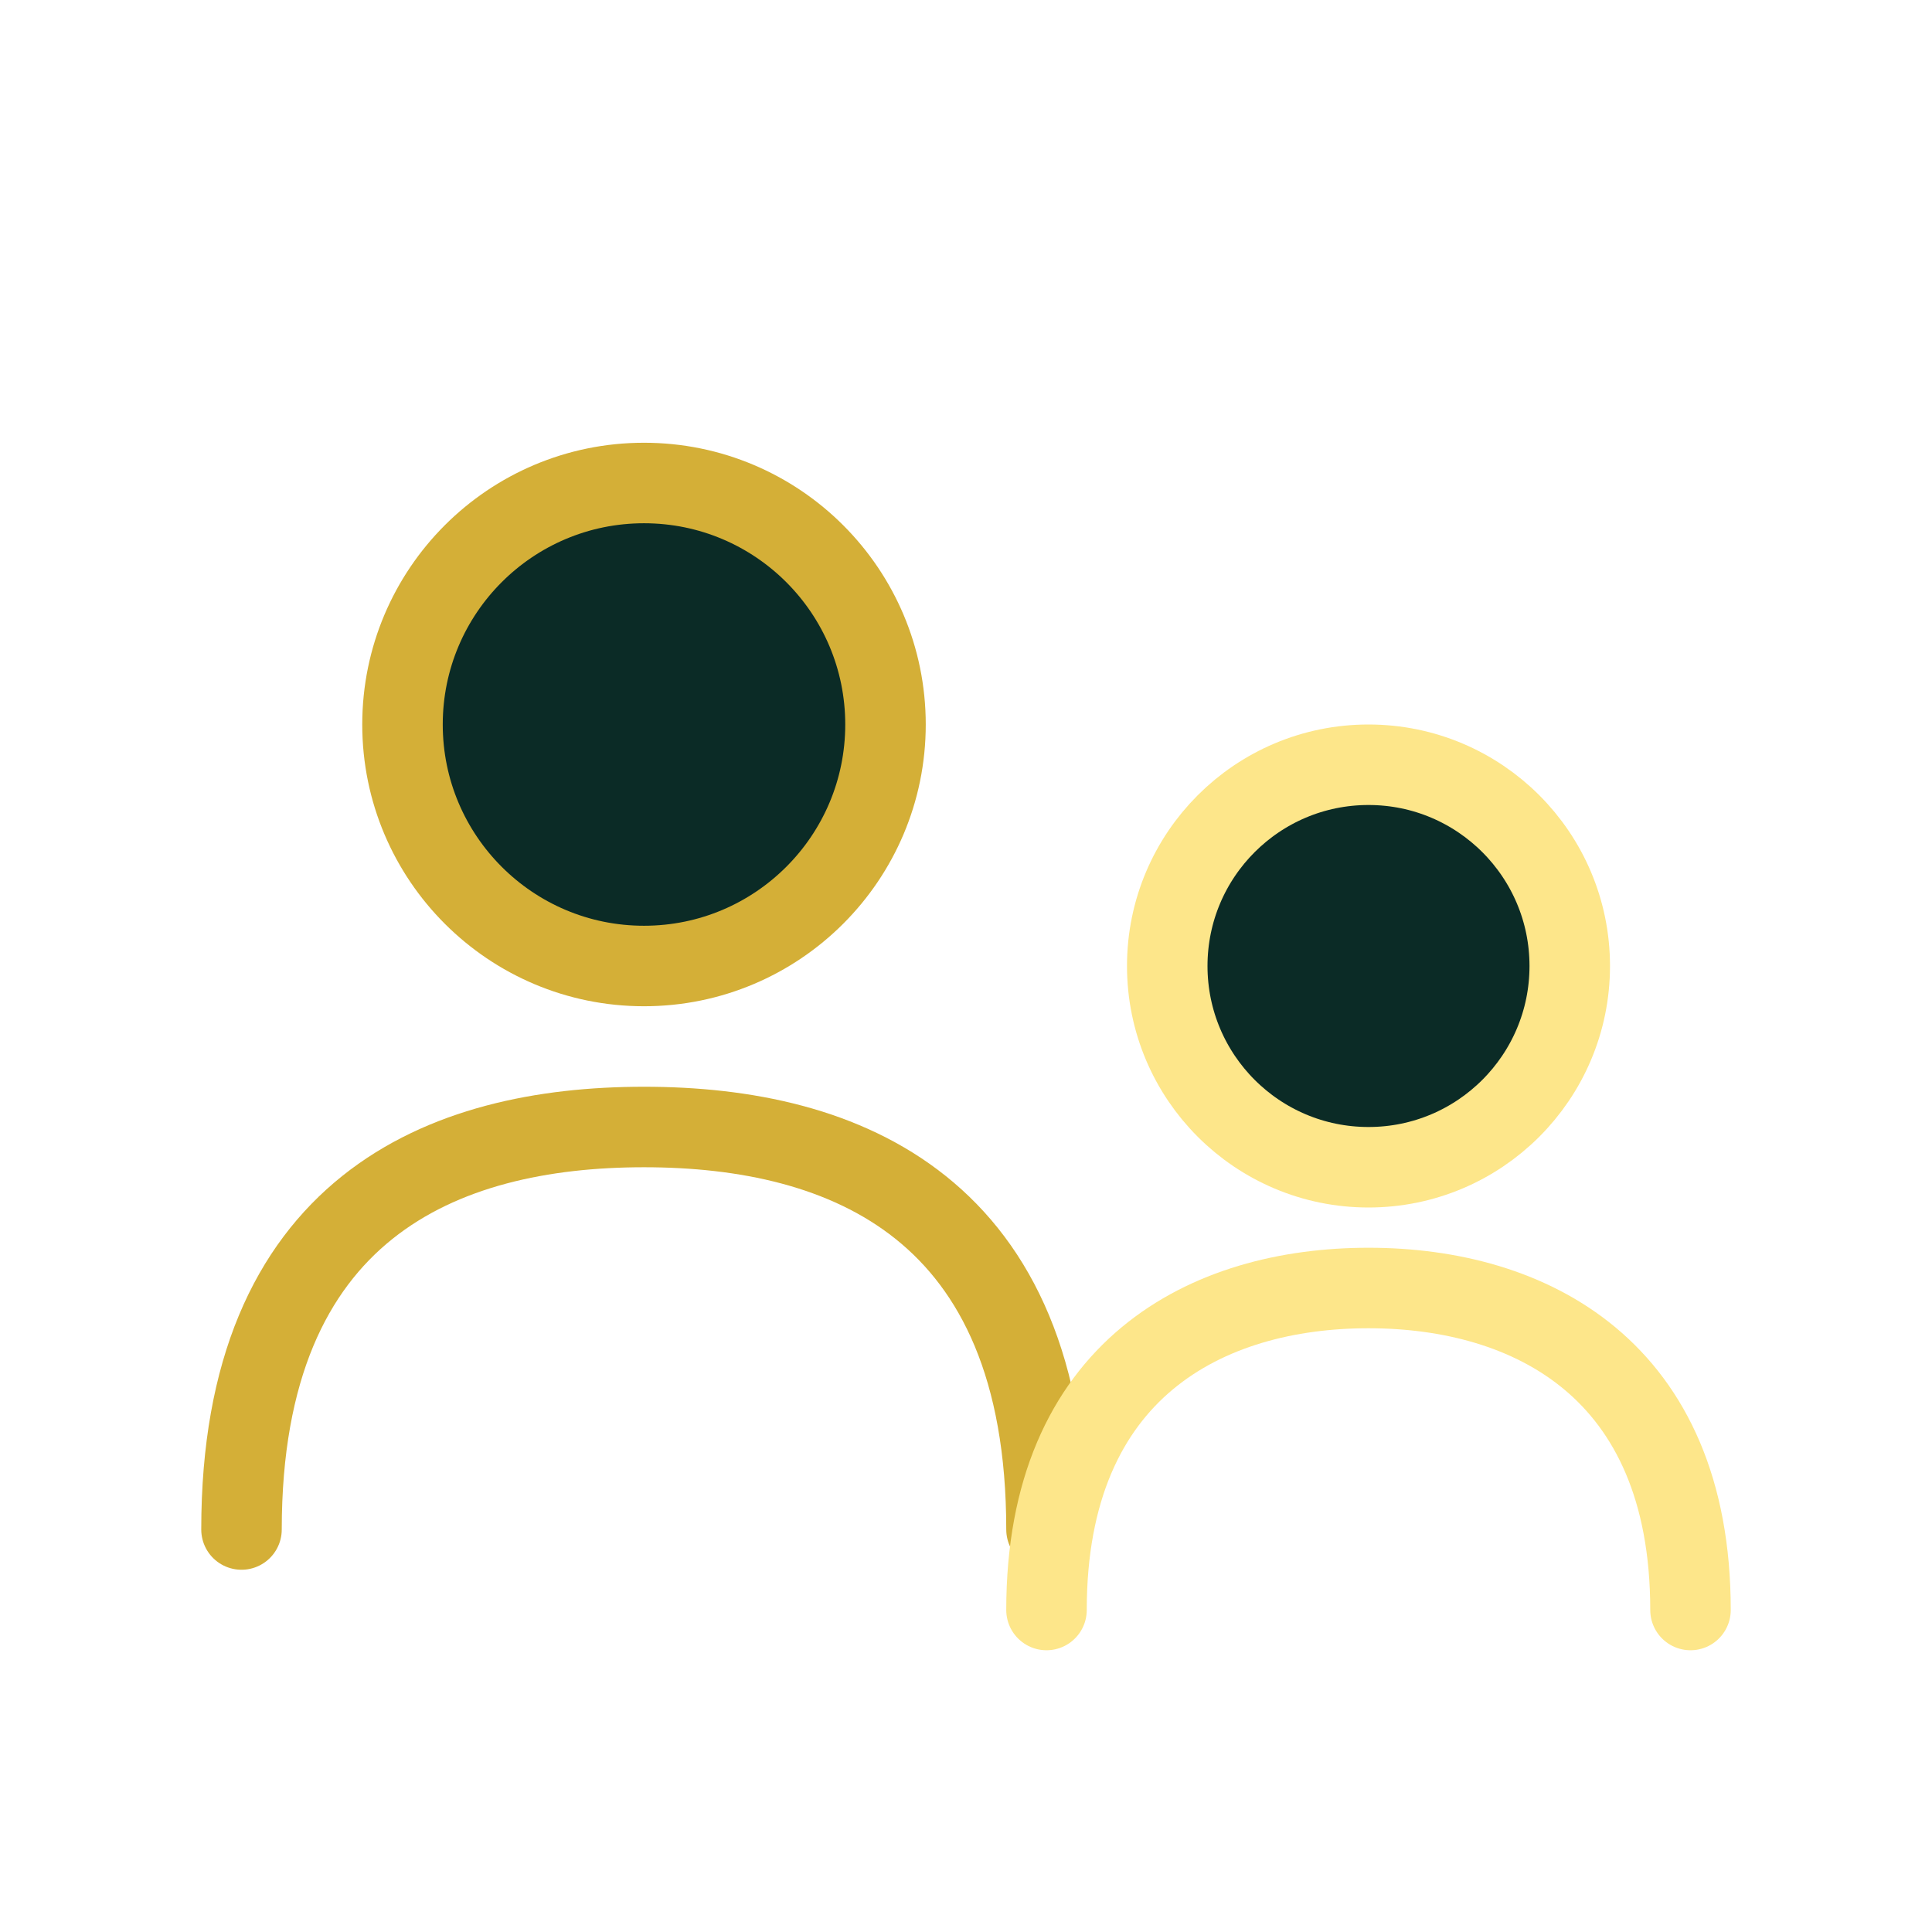
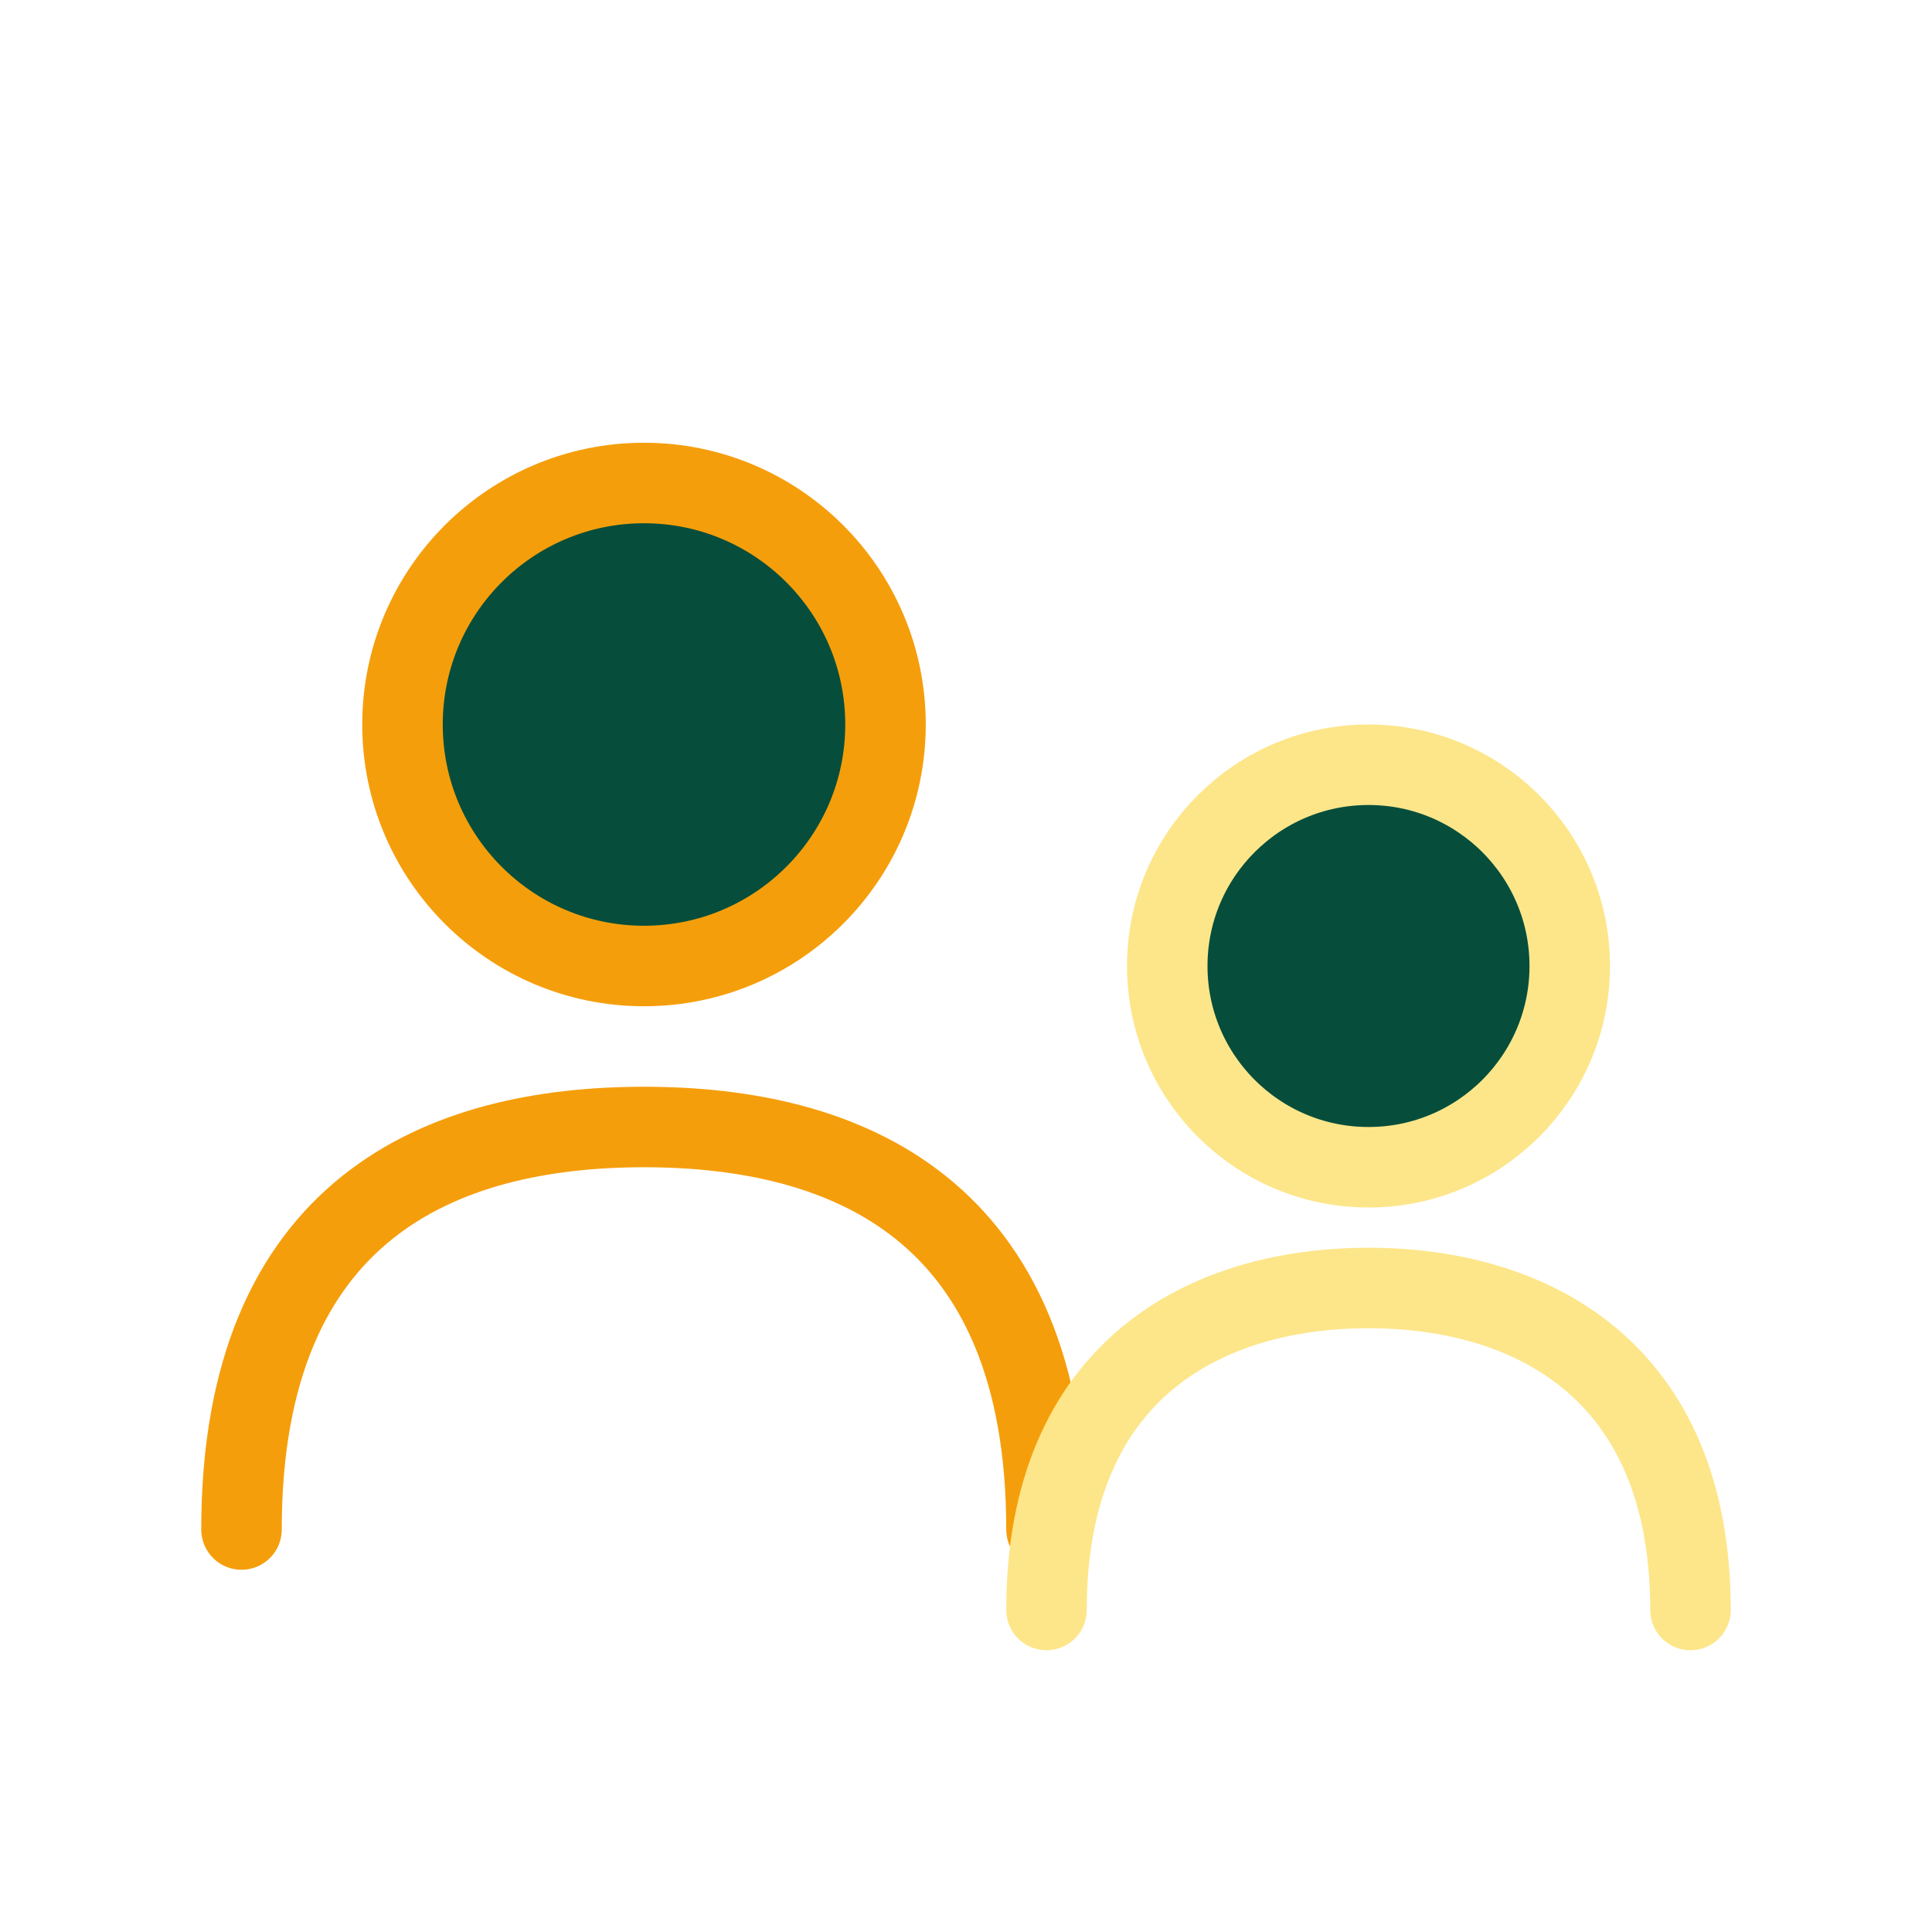
- <svg xmlns="http://www.w3.org/2000/svg" viewBox="0 0 48 48" width="48" height="48" fill="none" stroke="#D4AF37" stroke-width="2" stroke-linecap="round" stroke-linejoin="round">
-   <circle cx="16" cy="18" r="6" fill="#0B2B26" stroke="#D4AF37" />
-   <path d="M6 38 C6 30 11 28 16 28 C21 28 26 30 26 38" stroke="#D4AF37" />
-   <circle cx="34" cy="24" r="5" fill="#0B2B26" stroke="#FDE68A" />
+ <svg xmlns="http://www.w3.org/2000/svg" viewBox="0 0 48 48" width="48" height="48" fill="none" stroke="#F59E0B" stroke-width="2" stroke-linecap="round" stroke-linejoin="round">
+   <circle cx="16" cy="18" r="6" fill="#064E3B" stroke="#F59E0B" />
+   <path d="M6 38 C6 30 11 28 16 28 C21 28 26 30 26 38" stroke="#F59E0B" />
+   <circle cx="34" cy="24" r="5" fill="#064E3B" stroke="#FDE68A" />
  <path d="M26 40 C26 34 30 32 34 32 C38 32 42 34 42 40" stroke="#FDE68A" />
</svg>
